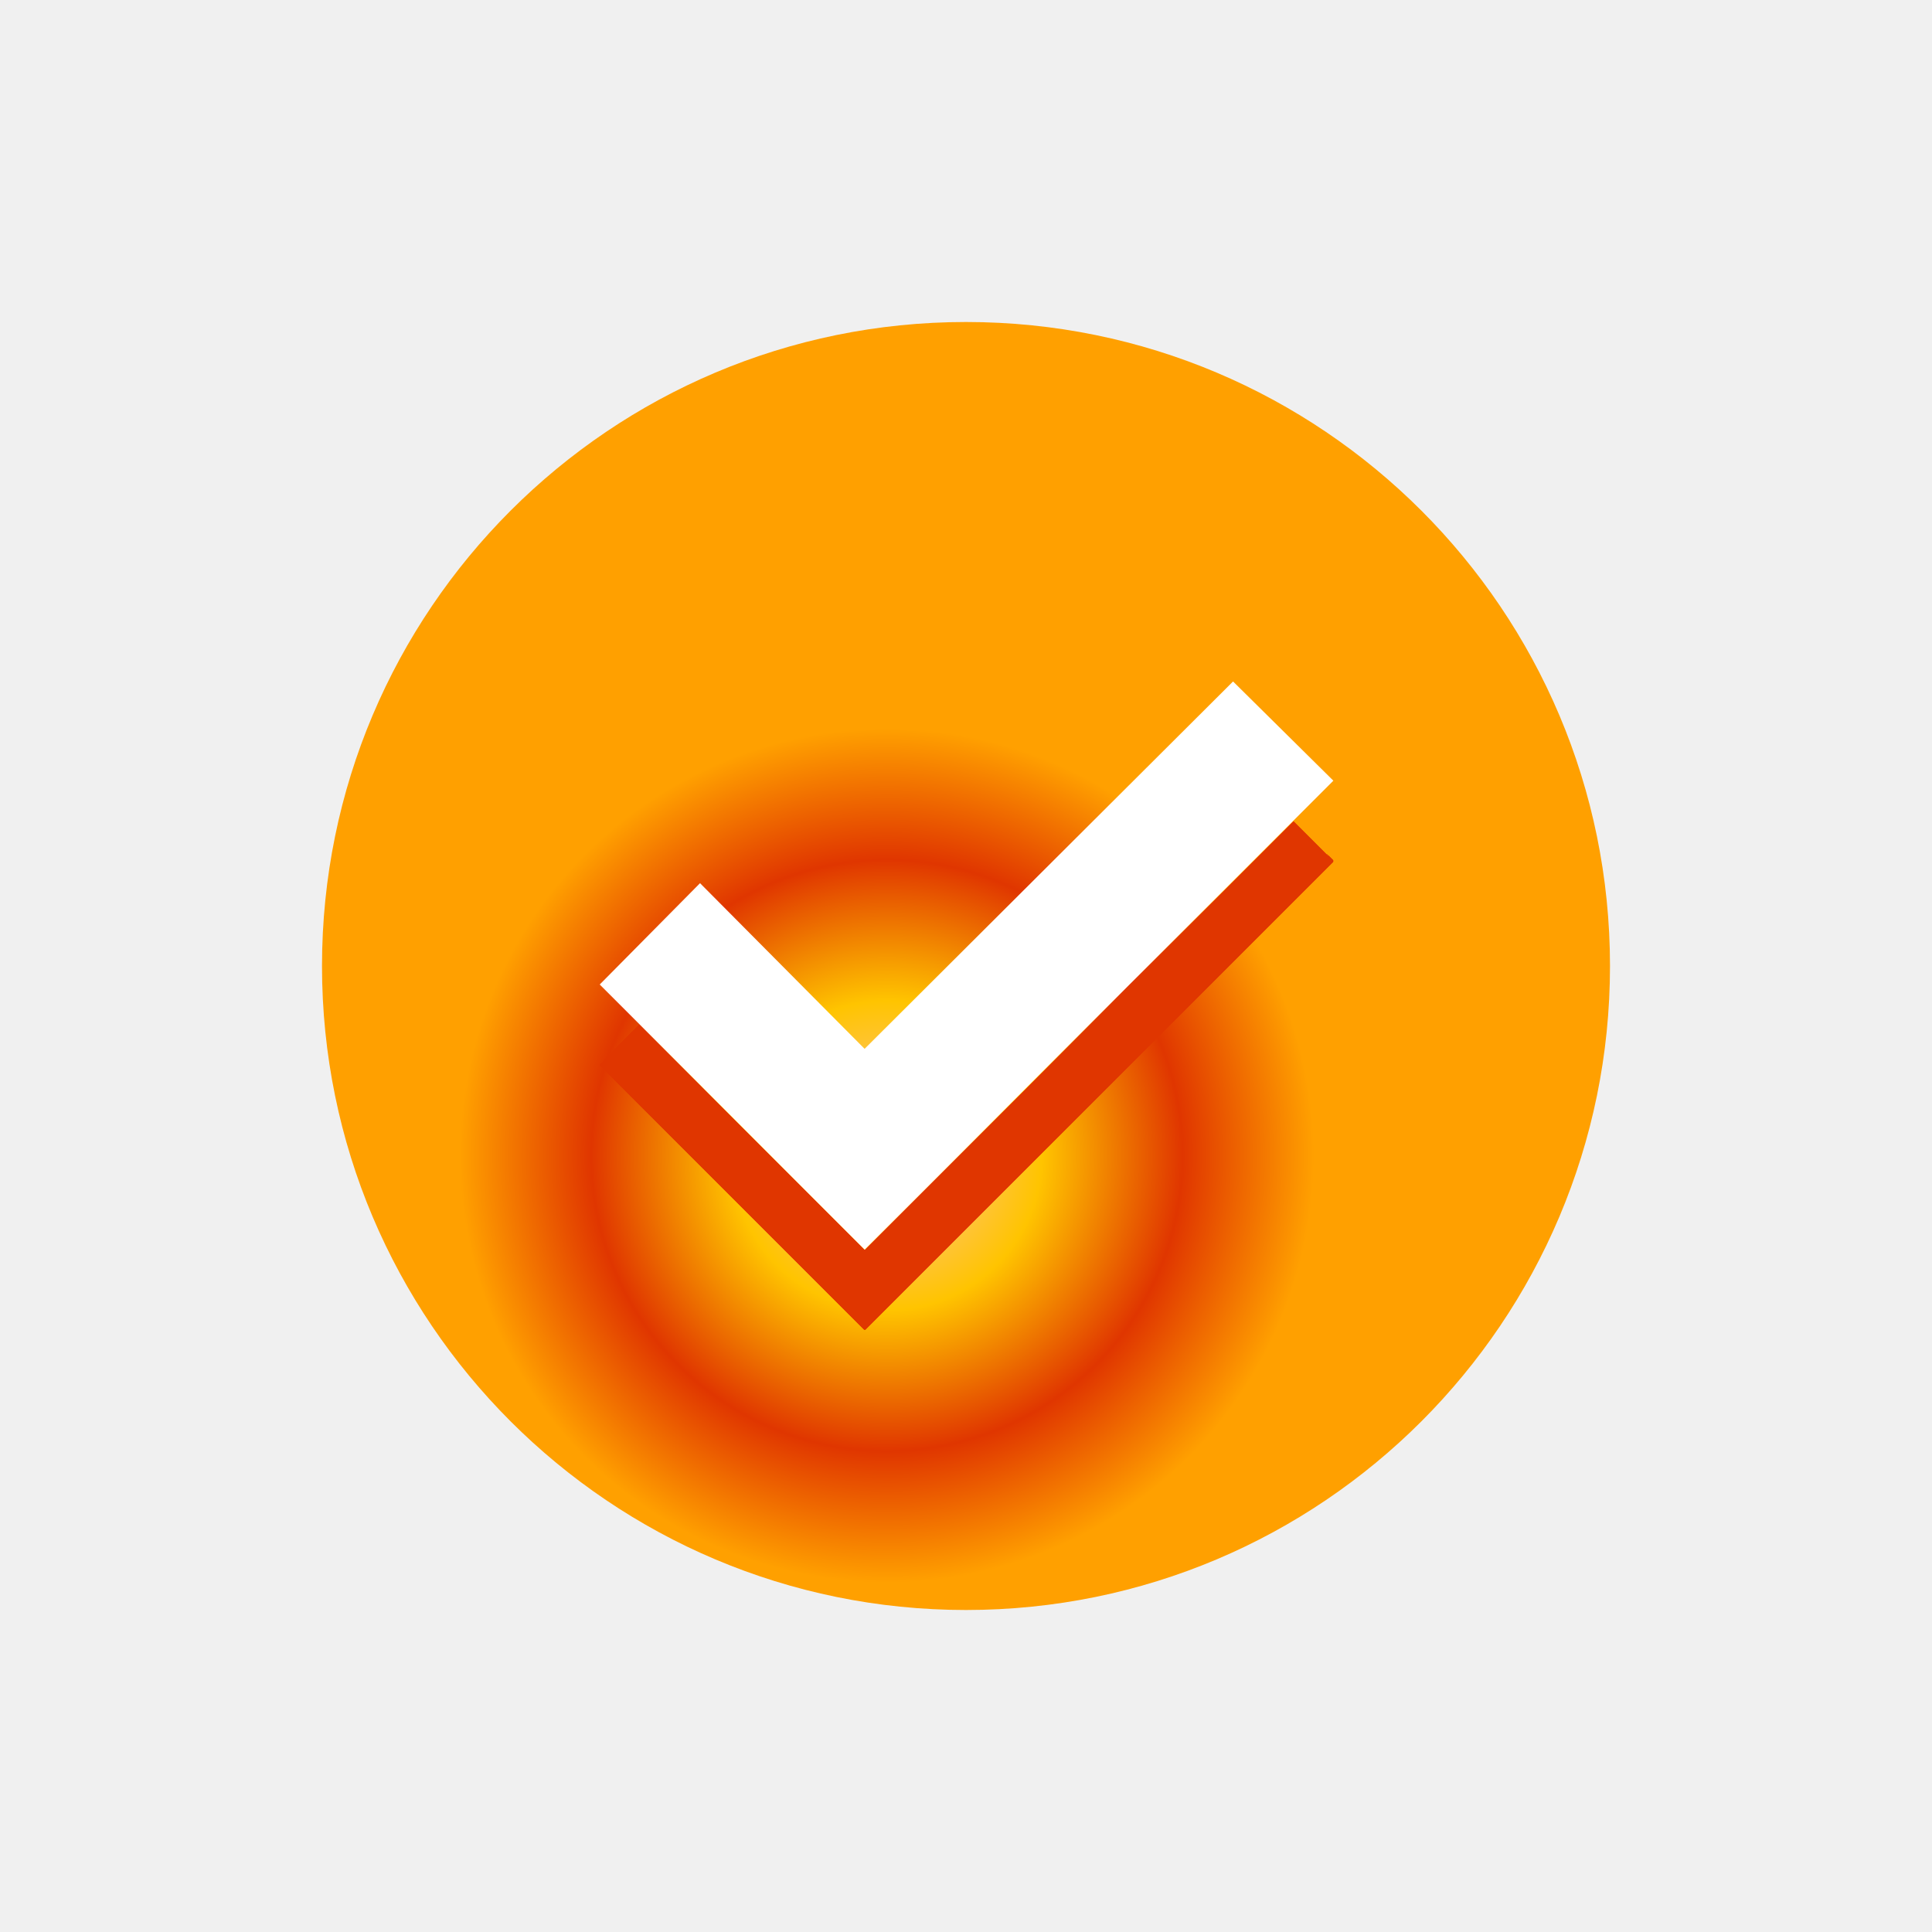
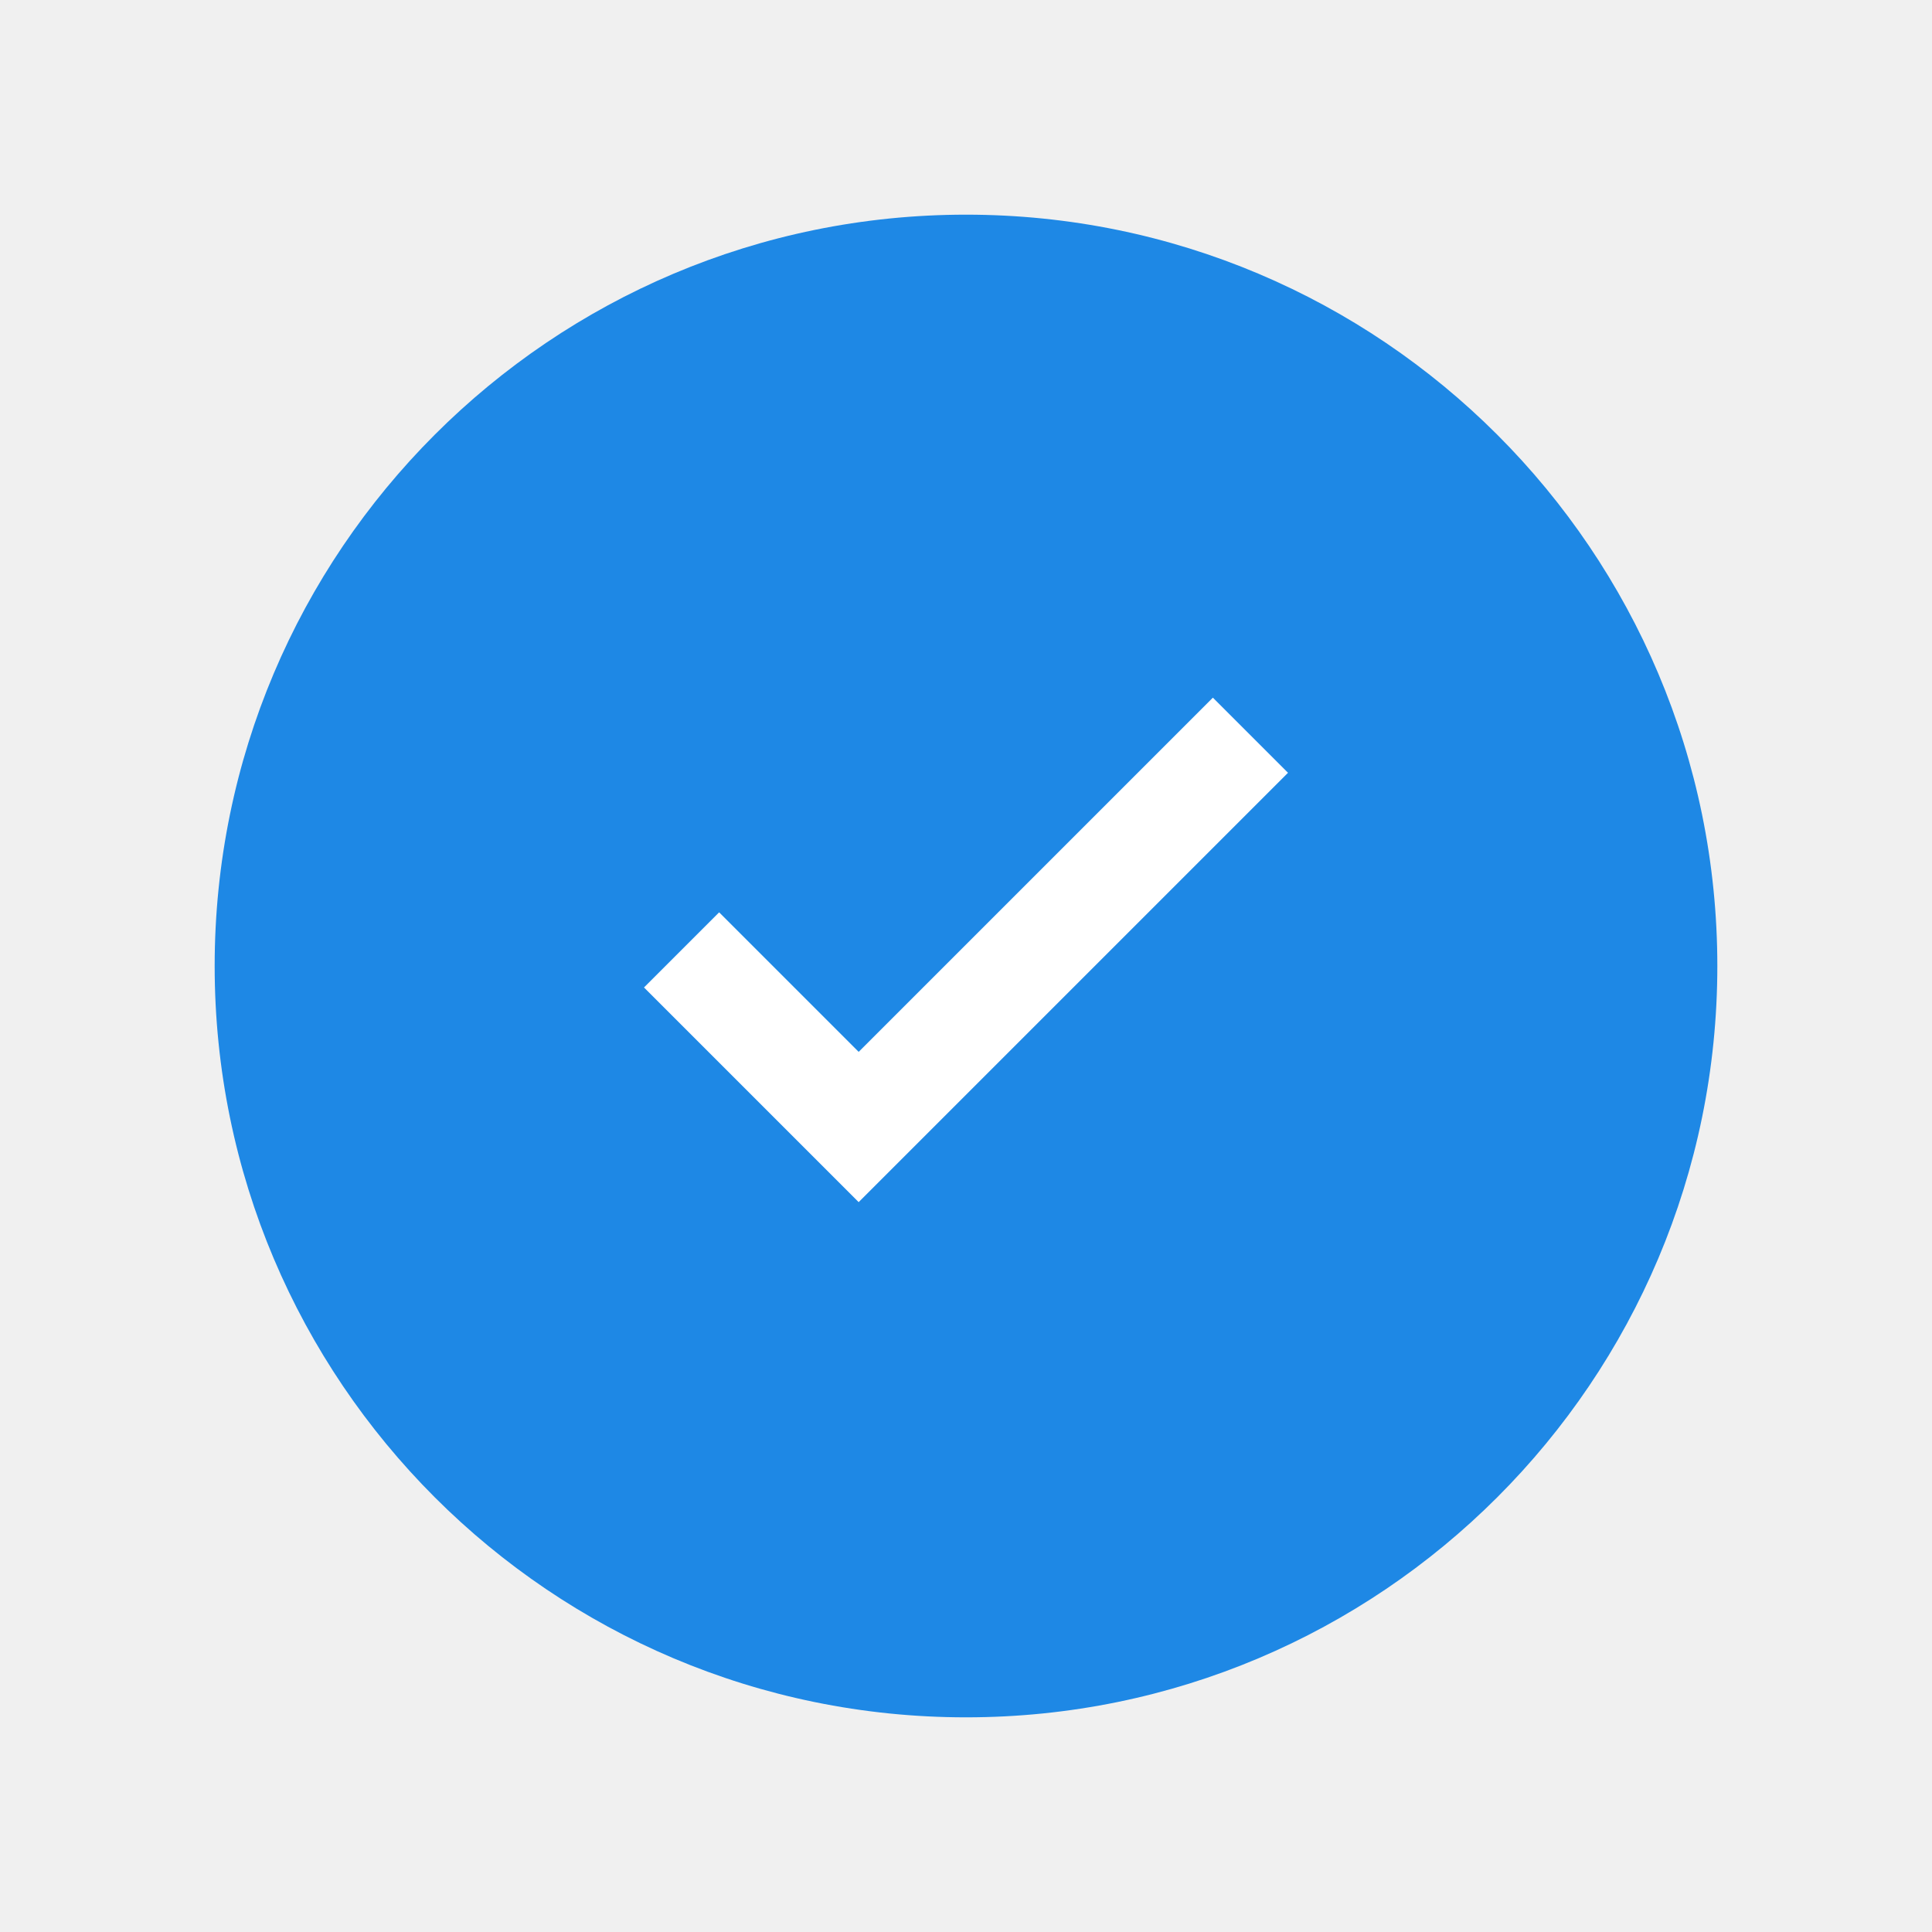
- <svg xmlns="http://www.w3.org/2000/svg" width="48" height="48" viewBox="0 0 48 48" fill="none">
-   <g clip-path="url(#clip0_291_226)">
-     <rect x="8" y="8" width="32" height="32" rx="16" fill="url(#paint0_angular_291_226)" />
-     <g filter="url(#filter0_d_291_226)">
-       <path d="M21.481 31.042L14.9 24.46L17.392 21.942L21.481 26.058L30.635 16.931L33.127 19.396L21.481 31.042Z" fill="white" />
-     </g>
-   </g>
-   <defs>
-     <filter id="filter0_d_291_226" x="14.9" y="16.931" width="18.227" height="16.11" filterUnits="userSpaceOnUse" color-interpolation-filters="sRGB">
-       <feFlood flood-opacity="0" result="BackgroundImageFix" />
-       <feColorMatrix in="SourceAlpha" type="matrix" values="0 0 0 0 0 0 0 0 0 0 0 0 0 0 0 0 0 0 127 0" result="hardAlpha" />
-       <feOffset dy="2" />
-       <feComposite in2="hardAlpha" operator="out" />
-       <feColorMatrix type="matrix" values="0 0 0 0 0.878 0 0 0 0 0.212 0 0 0 0 0 0 0 0 1 0" />
-       <feBlend mode="normal" in2="BackgroundImageFix" result="effect1_dropShadow_291_226" />
-       <feBlend mode="normal" in="SourceGraphic" in2="effect1_dropShadow_291_226" result="shape" />
-     </filter>
-     <radialGradient id="paint0_angular_291_226" cx="0" cy="0" r="1" gradientUnits="userSpaceOnUse" gradientTransform="translate(22.0293 28.7036) rotate(80.1039) scale(11.467)">
-       <stop stop-color="#FFC4B1" />
-       <stop offset="0.335" stop-color="#FFC400" />
-       <stop offset="0.64" stop-color="#E03600" />
-       <stop offset="0.925" stop-color="#FFA000" />
-     </radialGradient>
-     <clipPath id="clip0_291_226">
-       <rect width="48" height="48" rx="24" fill="white" />
-     </clipPath>
-   </defs>
+ <svg xmlns="http://www.w3.org/2000/svg" width="36" height="36" viewBox="0 0 36 36" fill="none">
+   <rect x="4" y="4" width="28" height="28" rx="14" fill="#1E88E5" />
+   <path d="M16 22.4L12 18.4L13.4 17L16 19.6L22.6 13L24 14.4L16 22.4Z" fill="white" />
</svg>
